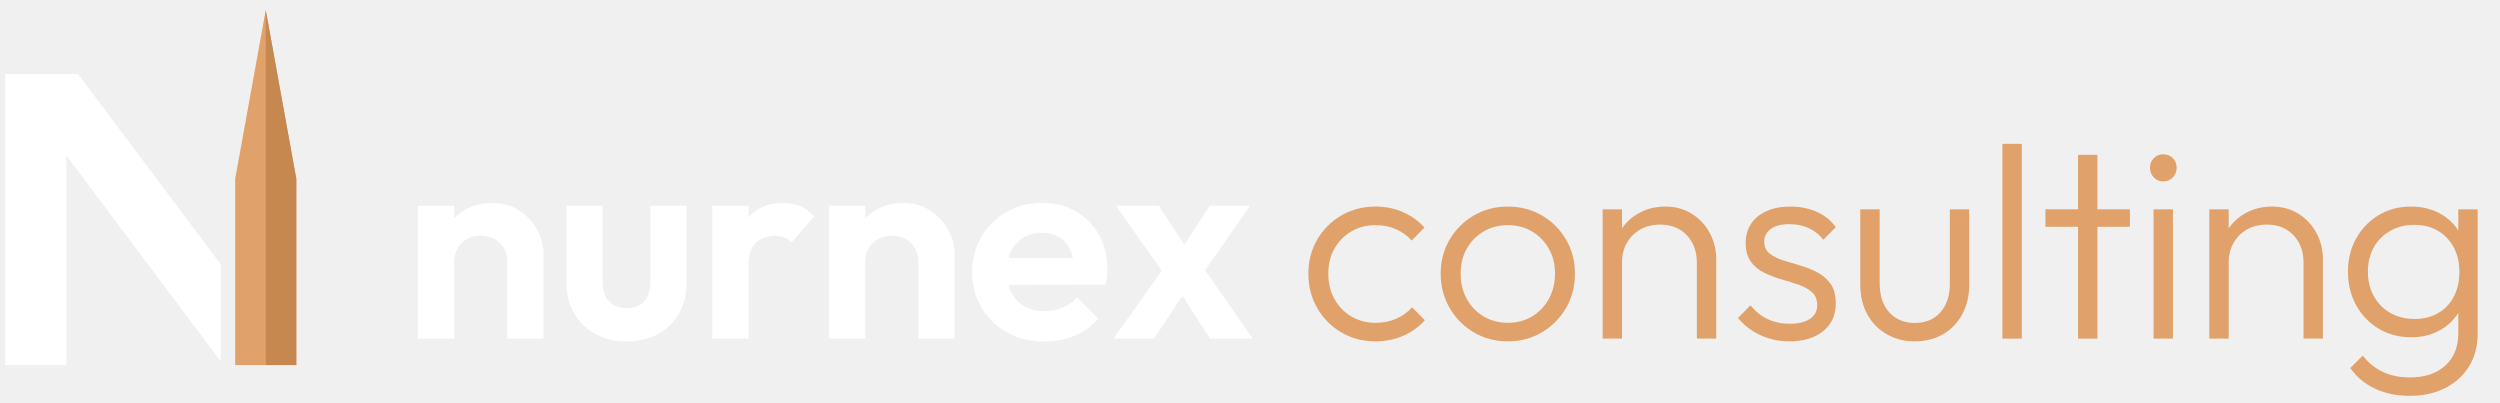
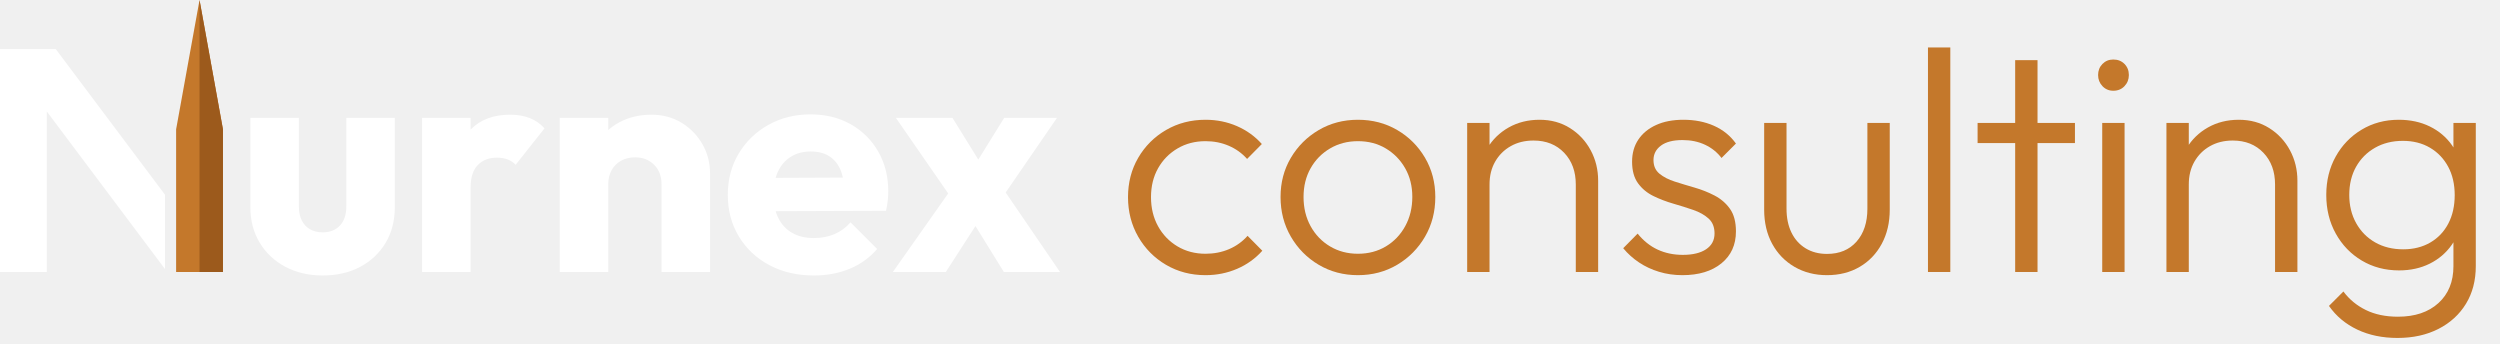
- <svg xmlns="http://www.w3.org/2000/svg" viewBox="38 24 945 152" width="945" height="152">
-   <g transform="translate(40,52) scale(1.1)">
+ <svg xmlns="http://www.w3.org/2000/svg" viewBox="0 0 946 130" width="946" height="130">
+   <g transform="translate(0,18.5592) scale(0.8436)">
    <polygon points="0.00,0.00 25.00,0.00 74.00,65.33 74.00,98.67 21.00,28.00 21.00,100.00 0.00,100.00" fill="#FFFFFF" />
-     <polygon points="79.00,100.00 79.00,36.00 89.50,-22.00 100.00,36.00 100.00,100.00" fill="#E0A26A" />
-     <polygon points="89.50,100.00 89.50,-22.00 100.00,36.00 100.00,100.00" fill="#C7884F" />
+     <polygon points="79.00,100.00 79.00,36.00 89.50,-22.00 100.00,36.00 100.00,100.00" fill="#C4782B" />
+     <polygon points="89.50,100.00 89.50,-22.00 100.00,36.00 100.00,100.00" fill="#9C5A1C" />
  </g>
  <g fill="#FFFFFF">
-     <path transform="translate(190.00,152.00) scale(0.104,-0.104)" d="M382.5 0V276.75Q382.5 320 355.5 347.125Q328.5 374.25 286.434 374.25Q257.809 374.25 235.779 362.0Q213.75 349.75 201.375 327.625Q189 305.5 189 276.75L137.75 303.25Q137.75 359.5 162.375 402.125Q187 444.75 230.422 468.875Q273.844 493 328.797 493Q382.25 493 424.125 466.5Q466 440 490.0 397.25Q514 354.5 514 306V0ZM57.5 0V483H189V0Z" />
-     <path transform="translate(247.41,152.00) scale(0.104,-0.104)" d="M263.75 -10.5Q200.297 -10.5 150.648 16.75Q101 44 73.125 92.01Q45.25 140.019 45.25 202.76V483H176.75V206Q176.75 175.961 186.969 154.652Q197.188 133.343 216.964 121.921Q236.74 110.5 263.996 110.5Q305 110.5 327.75 135.515Q350.5 160.53 350.5 206V483H482V202.75Q482 139.25 454.25 91.25Q426.5 43.25 377.324 16.375Q328.147 -10.5 263.75 -10.5Z" />
-     <path transform="translate(301.28,152.00) scale(0.104,-0.104)" d="M57.5 0V483H189V0ZM189 266.75 137.75 301.25Q147.25 389.5 190.248 441.25Q233.247 493 313.75 493Q349.25 493 377.125 481.25Q405 469.5 427.5 444L346 349.5Q334.5 362 319.097 367.875Q303.694 373.75 283.5 373.75Q241.5 373.75 215.25 347.563Q189 321.376 189 266.75Z" />
-     <path transform="translate(345.38,152.00) scale(0.104,-0.104)" d="M382.5 0V276.75Q382.5 320 355.5 347.125Q328.5 374.25 286.434 374.25Q257.809 374.25 235.779 362.0Q213.75 349.75 201.375 327.625Q189 305.5 189 276.75L137.75 303.25Q137.75 359.5 162.375 402.125Q187 444.75 230.422 468.875Q273.844 493 328.797 493Q382.25 493 424.125 466.5Q466 440 490.0 397.25Q514 354.5 514 306V0ZM57.5 0V483H189V0Z" />
-     <path transform="translate(402.78,152.00) scale(0.104,-0.104)" d="M288.75 -10.5Q213.25 -10.5 153.875 22.0Q94.5 54.5 60.25 111.875Q26 169.25 26 241.5Q26 313.5 59.625 370.375Q93.25 427.25 151.125 460.375Q209 493.5 280.25 493.5Q349.75 493.5 403.125 462.375Q456.5 431.25 487.0 376.75Q517.5 322.25 517.5 252.5Q517.5 239.75 516.0 226.25Q514.5 212.75 511 196L104.5 195.25V292.75L450 293.5L396.5 253.25Q395 296.25 381.375 325.125Q367.75 354 342.375 369.25Q317 384.5 279.75 384.5Q240.75 384.5 212.0 367.25Q183.25 350 167.625 318.625Q152 287.25 152 243.5Q152 199.5 168.625 167.125Q185.25 134.75 216.0 117.375Q246.75 100 288 100Q324.5 100 354.75 112.625Q385 125.25 407 150.25L484 72.75Q448.5 31.5 398.0 10.5Q347.5 -10.5 288.75 -10.5Z" />
-     <path transform="translate(458.01,152.00) scale(0.104,-0.104)" d="M359.75 0 232.5 195.75 206 215.5 17.5 483H173.25L289.5 305.5L315 287L514.25 0ZM8.25 0 204.75 275.75 280.25 187.25 155.75 0ZM319.5 217 243.25 304.75 358.25 483H505Z" />
+     <path transform="translate(89.76,102.92) scale(0.12,-0.12)" d="M269.5 -11Q203.198 -11 151.599 16.5Q100 44 70.75 92.673Q41.5 141.346 41.5 204.393V486H194.5V206Q194.5 180.923 203.438 162.804Q212.375 144.686 229.428 134.843Q246.481 125 269.664 125Q304 125 324.0 146.53Q344 168.06 344 206V486H497V204.5Q497 140.5 468.0 92.0Q439 43.5 387.784 16.25Q336.568 -11 269.5 -11Z" />
+     <path transform="translate(153.24,102.92) scale(0.12,-0.12)" d="M54 0V486H207V0ZM207 266.5 142.5 316.5Q161.5 402 206.997 449.0Q252.494 496 331.5 496Q366.5 496 393.25 485.5Q420 475 440 453L349 338Q339 349 324.194 354.75Q309.389 360.5 290 360.5Q252 360.5 229.5 337.126Q207 313.752 207 266.5Z" />
+     <path transform="translate(205.32,102.92) scale(0.12,-0.12)" d="M375 0V276.5Q375 315 351.5 338.25Q328 361.5 291.622 361.5Q266.872 361.5 247.686 351.0Q228.5 340.5 217.75 321.25Q207 302 207 276.5L147.5 305.5Q147.5 363 172.75 405.75Q198 448.5 242.448 472.25Q286.896 496 343.198 496Q396.5 496 438.25 470.5Q480 445 504.0 403.0Q528 361 528 311V0ZM54 0V486H207V0Z" />
+     <path transform="translate(272.76,102.92) scale(0.12,-0.12)" d="M293.5 -11Q214.5 -11 153.25 21.5Q92 54 57.0 111.75Q22 169.5 22 243Q22 316 56.25 373.25Q90.5 430.5 149.75 463.75Q209 497 282.5 497Q354.5 497 409.75 465.75Q465 434.5 496.5 379.5Q528 324.5 528 254Q528 240.5 526.5 226.0Q525 211.5 521 193L102 191.5V296.5L456 298L390 253.5Q389 295.5 376.75 323.25Q364.5 351 341.25 365.5Q318 380 283.5 380Q247.5 380 221.0 363.5Q194.5 347 180.25 316.75Q166 286.5 166 244Q166 201 181.25 170.25Q196.5 139.5 225.0 123.25Q253.5 107 293 107Q329 107 358.0 119.25Q387 131.5 409 156.5L493 72.5Q457 31 406.0 10.0Q355 -11 293.5 -11Z" />
+     <path transform="translate(337.32,102.92) scale(0.12,-0.12)" d="M354.5 0 238 188.5 205 210 14 486H192.5L302 309L334 289L531.5 0ZM4.5 0 203.5 282.5 290.5 184.5 171.5 0ZM333 211 245.5 308.5 355.5 486H522Z" />
  </g>
-   <g fill="#E0A26A">
-     <path transform="translate(528.40,152.00) scale(0.104,-0.104)" d="M284.5 -10Q215.5 -10 160.0 22.5Q104.5 55 72.25 111.0Q40 167 40 236Q40 305 72.25 360.25Q104.5 415.5 160.0 447.75Q215.5 480 284.5 480Q337.5 480 383.5 460.0Q429.5 440 462 403.5L415.5 356.5Q391.5 383.5 357.75 398.0Q324 412.5 284.5 412.5Q235 412.5 196.0 389.5Q157 366.5 134.75 327.0Q112.5 287.5 112.5 236Q112.5 184.5 134.75 144.25Q157 104 196.0 80.75Q235 57.5 284.5 57.5Q324.5 57.5 358.5 72.0Q392.5 86.5 417 114L463.5 67Q430.5 30 384.0 10.0Q337.5 -10 284.5 -10Z" />
-     <path transform="translate(578.42,152.00) scale(0.104,-0.104)" d="M284 -10Q215.5 -10 160.25 22.75Q105 55.5 72.5 111.5Q40 167.5 40 236.5Q40 305 72.5 360.0Q105 415 160.25 447.5Q215.5 480 284 480Q352.5 480 407.75 447.75Q463 415.5 495.5 360.25Q528 305 528 236.5Q528 167 495.5 111.25Q463 55.5 407.75 22.75Q352.5 -10 284 -10ZM284 57.5Q333.5 57.5 372.25 80.75Q411 104 433.25 144.75Q455.5 185.5 455.5 237Q455.5 287.5 433.0 327.0Q410.5 366.5 372.0 389.5Q333.5 412.5 284 412.5Q235 412.5 196.0 389.5Q157 366.5 134.75 327.0Q112.5 287.5 112.5 236.5Q112.5 185 134.75 144.5Q157 104 196.0 80.75Q235 57.5 284 57.5Z" />
-     <path transform="translate(636.46,152.00) scale(0.104,-0.104)" d="M413 0V276Q413 337.5 376.25 376.0Q339.5 414.5 279.622 414.5Q238.872 414.5 207.686 396.75Q176.5 379 158.75 348.0Q141 317 141 276.5L109 294.5Q109 348 133.75 389.75Q158.5 431.5 201.448 455.75Q244.396 480 298.698 480Q353 480 394.75 453.75Q436.5 427.5 460.0 383.75Q483.5 340 483.5 288V0ZM70.5 0V470H141V0Z" />
-     <path transform="translate(691.99,152.00) scale(0.104,-0.104)" d="M215 -10Q176.5 -10 141.75 0.5Q107 11 78.5 30.0Q50 49 28.5 75L74 121Q101.5 87 137.25 70.5Q173 54 216.5 54Q263.5 54 290.0 71.75Q316.5 89.5 316.5 121.5Q316.5 151.5 297.75 168.5Q279 185.5 249.25 195.75Q219.5 206 186.5 215.5Q153.5 225 123.75 239.5Q94 254 75.25 279.75Q56.5 305.5 56.5 348Q56.5 388 76.25 417.5Q96 447 132.25 463.5Q168.5 480 218.5 480Q272 480 314.75 461.0Q357.5 442 384 405L338.5 359.5Q318 386.5 286.5 401.25Q255 416 215.5 416Q171 416 147.5 398.5Q124 381 124 353Q124 325.5 142.75 310.0Q161.5 294.5 191.25 285.0Q221 275.5 254.0 266.0Q287 256.5 316.75 241.0Q346.5 225.5 365.25 199.0Q384 172.5 384 128Q384 64.5 338.25 27.25Q292.5 -10 215 -10Z" />
-     <path transform="translate(735.05,152.00) scale(0.104,-0.104)" d="M257 -10Q199.698 -10 154.599 16.25Q109.5 42.5 84.25 88.923Q59 135.346 59 196.563V470H129.5V199.5Q129.5 156.5 145.0 124.5Q160.5 92.5 189.5 74.75Q218.5 57 257.164 57Q316 57 350.25 95.75Q384.5 134.5 384.5 199.5V470H455V196.5Q455 135.5 429.75 88.75Q404.5 42 359.932 16.0Q315.363 -10 257 -10Z" />
-     <path transform="translate(787.57,152.00) scale(0.104,-0.104)" d="M70.5 0V708H141V0Z" />
-     <path transform="translate(808.58,152.00) scale(0.104,-0.104)" d="M143.5 0V668H214V0ZM25 406.5V470H332V406.5Z" />
-     <path transform="translate(844.66,152.00) scale(0.104,-0.104)" d="M71 0V470H141.5V0ZM106 571.5Q85.5 571.5 71.75 586.0Q58 600.5 58 621Q58 642 71.75 656.0Q85.5 670 106 670Q127.5 670 141.25 656.0Q155 642 155 621Q155 600.5 141.25 586.0Q127.5 571.5 106 571.5Z" />
-     <path transform="translate(865.78,152.00) scale(0.104,-0.104)" d="M413 0V276Q413 337.5 376.25 376.0Q339.5 414.5 279.622 414.5Q238.872 414.5 207.686 396.75Q176.5 379 158.75 348.0Q141 317 141 276.5L109 294.5Q109 348 133.75 389.75Q158.5 431.5 201.448 455.75Q244.396 480 298.698 480Q353 480 394.75 453.75Q436.5 427.5 460.0 383.75Q483.5 340 483.5 288V0ZM70.5 0V470H141V0Z" />
-     <path transform="translate(921.31,152.00) scale(0.104,-0.104)" d="M265 -208Q194 -208 138.5 -181.75Q83 -155.5 49 -107L94.5 -61.5Q122.5 -99 165.5 -120.0Q208.5 -141 266.5 -141Q347 -141 394.25 -98.0Q441.5 -55 441.5 18.5V136L455.5 243L441.5 349V470H512V18.5Q512 -49.5 481.0 -100.25Q450 -151 394.25 -179.5Q338.5 -208 265 -208ZM270 5Q204.5 5 152.5 36.0Q100.5 67 70.5 121.0Q40.5 175 40.5 243Q40.5 310.5 70.25 364.0Q100 417.5 152.0 448.75Q204 480 269 480Q324 480 367.25 458.75Q410.5 437.5 437.25 399.25Q464 361 469.5 309V175.5Q463.5 124.5 436.5 86.0Q409.5 47.5 366.75 26.25Q324 5 270 5ZM283 71.5Q331.5 71.5 368.25 92.75Q405 114 425.25 152.5Q445.5 191 445.5 242.5Q445.5 293.5 425.0 331.75Q404.5 370 367.75 391.75Q331 413.5 282 413.5Q232.5 413.5 194.25 391.75Q156 370 134.5 331.75Q113 293.5 113 243Q113 193 134.75 154.0Q156.5 115 194.75 93.25Q233 71.5 283 71.5Z" />
+   <g fill="#C4782B">
+     <path transform="translate(422.04,102.92) scale(0.12,-0.12)" d="M284.5 -10Q215.5 -10 160.0 22.5Q104.5 55 72.25 111.0Q40 167 40 236Q40 305 72.25 360.25Q104.5 415.5 160.0 447.75Q215.5 480 284.5 480Q337.5 480 383.5 460.0Q429.5 440 462 403.5L415.5 356.5Q391.5 383.5 357.75 398.0Q324 412.5 284.5 412.5Q235 412.5 196.0 389.5Q157 366.5 134.75 327.0Q112.5 287.5 112.5 236Q112.5 184.5 134.75 144.25Q157 104 196.0 80.75Q235 57.5 284.5 57.5Q324.5 57.5 358.5 72.0Q392.5 86.5 417 114L463.5 67Q430.5 30 384.0 10.0Q337.5 -10 284.5 -10Z" />
+     <path transform="translate(479.76,102.92) scale(0.12,-0.12)" d="M284 -10Q215.5 -10 160.25 22.75Q105 55.5 72.5 111.5Q40 167.5 40 236.5Q40 305 72.5 360.0Q105 415 160.25 447.5Q215.5 480 284 480Q352.5 480 407.75 447.75Q463 415.5 495.5 360.25Q528 305 528 236.5Q528 167 495.5 111.25Q463 55.5 407.75 22.75Q352.5 -10 284 -10ZM284 57.5Q333.5 57.5 372.25 80.75Q411 104 433.25 144.75Q455.5 185.5 455.5 237Q455.5 287.5 433.0 327.0Q410.5 366.5 372.0 389.5Q333.5 412.5 284 412.5Q235 412.5 196.0 389.5Q157 366.5 134.75 327.0Q112.5 287.5 112.5 236.5Q112.5 185 134.75 144.5Q157 104 196.0 80.75Q235 57.5 284 57.5Z" />
+     <path transform="translate(546.72,102.92) scale(0.12,-0.12)" d="M413 0V276Q413 337.5 376.25 376.0Q339.5 414.5 279.622 414.5Q238.872 414.5 207.686 396.75Q176.5 379 158.75 348.0Q141 317 141 276.5L109 294.5Q109 348 133.75 389.75Q158.5 431.5 201.448 455.75Q244.396 480 298.698 480Q353 480 394.75 453.75Q436.5 427.5 460.0 383.75Q483.5 340 483.5 288V0ZM70.5 0V470H141V0Z" />
+     <path transform="translate(610.80,102.92) scale(0.12,-0.12)" d="M215 -10Q176.5 -10 141.75 0.5Q107 11 78.5 30.0Q50 49 28.5 75L74 121Q101.5 87 137.25 70.5Q173 54 216.5 54Q263.5 54 290.0 71.75Q316.5 89.5 316.5 121.5Q316.5 151.5 297.75 168.5Q279 185.5 249.25 195.75Q219.5 206 186.5 215.5Q153.5 225 123.75 239.5Q94 254 75.25 279.75Q56.5 305.5 56.5 348Q56.5 388 76.25 417.5Q96 447 132.25 463.5Q168.5 480 218.5 480Q272 480 314.75 461.0Q357.5 442 384 405L338.5 359.5Q318 386.5 286.5 401.25Q255 416 215.5 416Q171 416 147.5 398.5Q124 381 124 353Q124 325.5 142.75 310.0Q161.5 294.5 191.25 285.0Q221 275.5 254.0 266.0Q287 256.5 316.75 241.0Q346.5 225.5 365.25 199.0Q384 172.5 384 128Q384 64.5 338.25 27.25Q292.5 -10 215 -10Z" />
+     <path transform="translate(660.48,102.92) scale(0.12,-0.12)" d="M257 -10Q199.698 -10 154.599 16.25Q109.5 42.5 84.25 88.923Q59 135.346 59 196.563V470H129.5V199.5Q129.5 156.5 145.0 124.5Q160.5 92.5 189.5 74.75Q218.5 57 257.164 57Q316 57 350.25 95.75Q384.5 134.5 384.5 199.5V470H455V196.5Q455 135.5 429.75 88.75Q404.5 42 359.932 16.0Q315.363 -10 257 -10Z" />
+     <path transform="translate(721.08,102.92) scale(0.12,-0.12)" d="M70.5 0V708H141V0Z" />
+     <path transform="translate(745.32,102.92) scale(0.12,-0.12)" d="M143.5 0V668H214V0ZM25 406.5V470H332V406.5Z" />
+     <path transform="translate(786.96,102.92) scale(0.12,-0.12)" d="M71 0V470H141.5V0ZM106 571.5Q85.5 571.5 71.75 586.0Q58 600.5 58 621Q58 642 71.75 656.0Q85.5 670 106 670Q127.5 670 141.25 656.0Q155 642 155 621Q155 600.5 141.25 586.0Q127.5 571.5 106 571.5Z" />
+     <path transform="translate(811.32,102.92) scale(0.12,-0.12)" d="M413 0V276Q413 337.5 376.25 376.0Q339.5 414.5 279.622 414.5Q238.872 414.5 207.686 396.75Q176.5 379 158.75 348.0Q141 317 141 276.5L109 294.5Q109 348 133.75 389.75Q158.5 431.5 201.448 455.75Q244.396 480 298.698 480Q353 480 394.75 453.75Q436.5 427.5 460.0 383.75Q483.5 340 483.5 288V0ZM70.5 0V470H141V0Z" />
+     <path transform="translate(875.40,102.92) scale(0.12,-0.12)" d="M265 -208Q194 -208 138.5 -181.75Q83 -155.5 49 -107L94.5 -61.5Q122.5 -99 165.5 -120.0Q208.5 -141 266.5 -141Q347 -141 394.25 -98.0Q441.5 -55 441.5 18.5V136L455.5 243L441.5 349V470H512V18.5Q512 -49.5 481.0 -100.25Q450 -151 394.25 -179.5Q338.5 -208 265 -208ZM270 5Q204.5 5 152.5 36.0Q100.5 67 70.5 121.0Q40.5 175 40.5 243Q40.5 310.5 70.25 364.0Q100 417.5 152.0 448.75Q204 480 269 480Q324 480 367.25 458.75Q410.5 437.5 437.25 399.25Q464 361 469.5 309V175.5Q463.5 124.5 436.5 86.0Q409.5 47.5 366.75 26.25Q324 5 270 5ZM283 71.5Q331.5 71.5 368.25 92.75Q405 114 425.25 152.5Q445.5 191 445.5 242.5Q445.5 293.5 425.0 331.75Q404.5 370 367.75 391.75Q331 413.5 282 413.5Q232.5 413.5 194.25 391.75Q156 370 134.5 331.75Q113 293.5 113 243Q113 193 134.75 154.0Q156.5 115 194.75 93.25Q233 71.5 283 71.5Z" />
  </g>
</svg>
